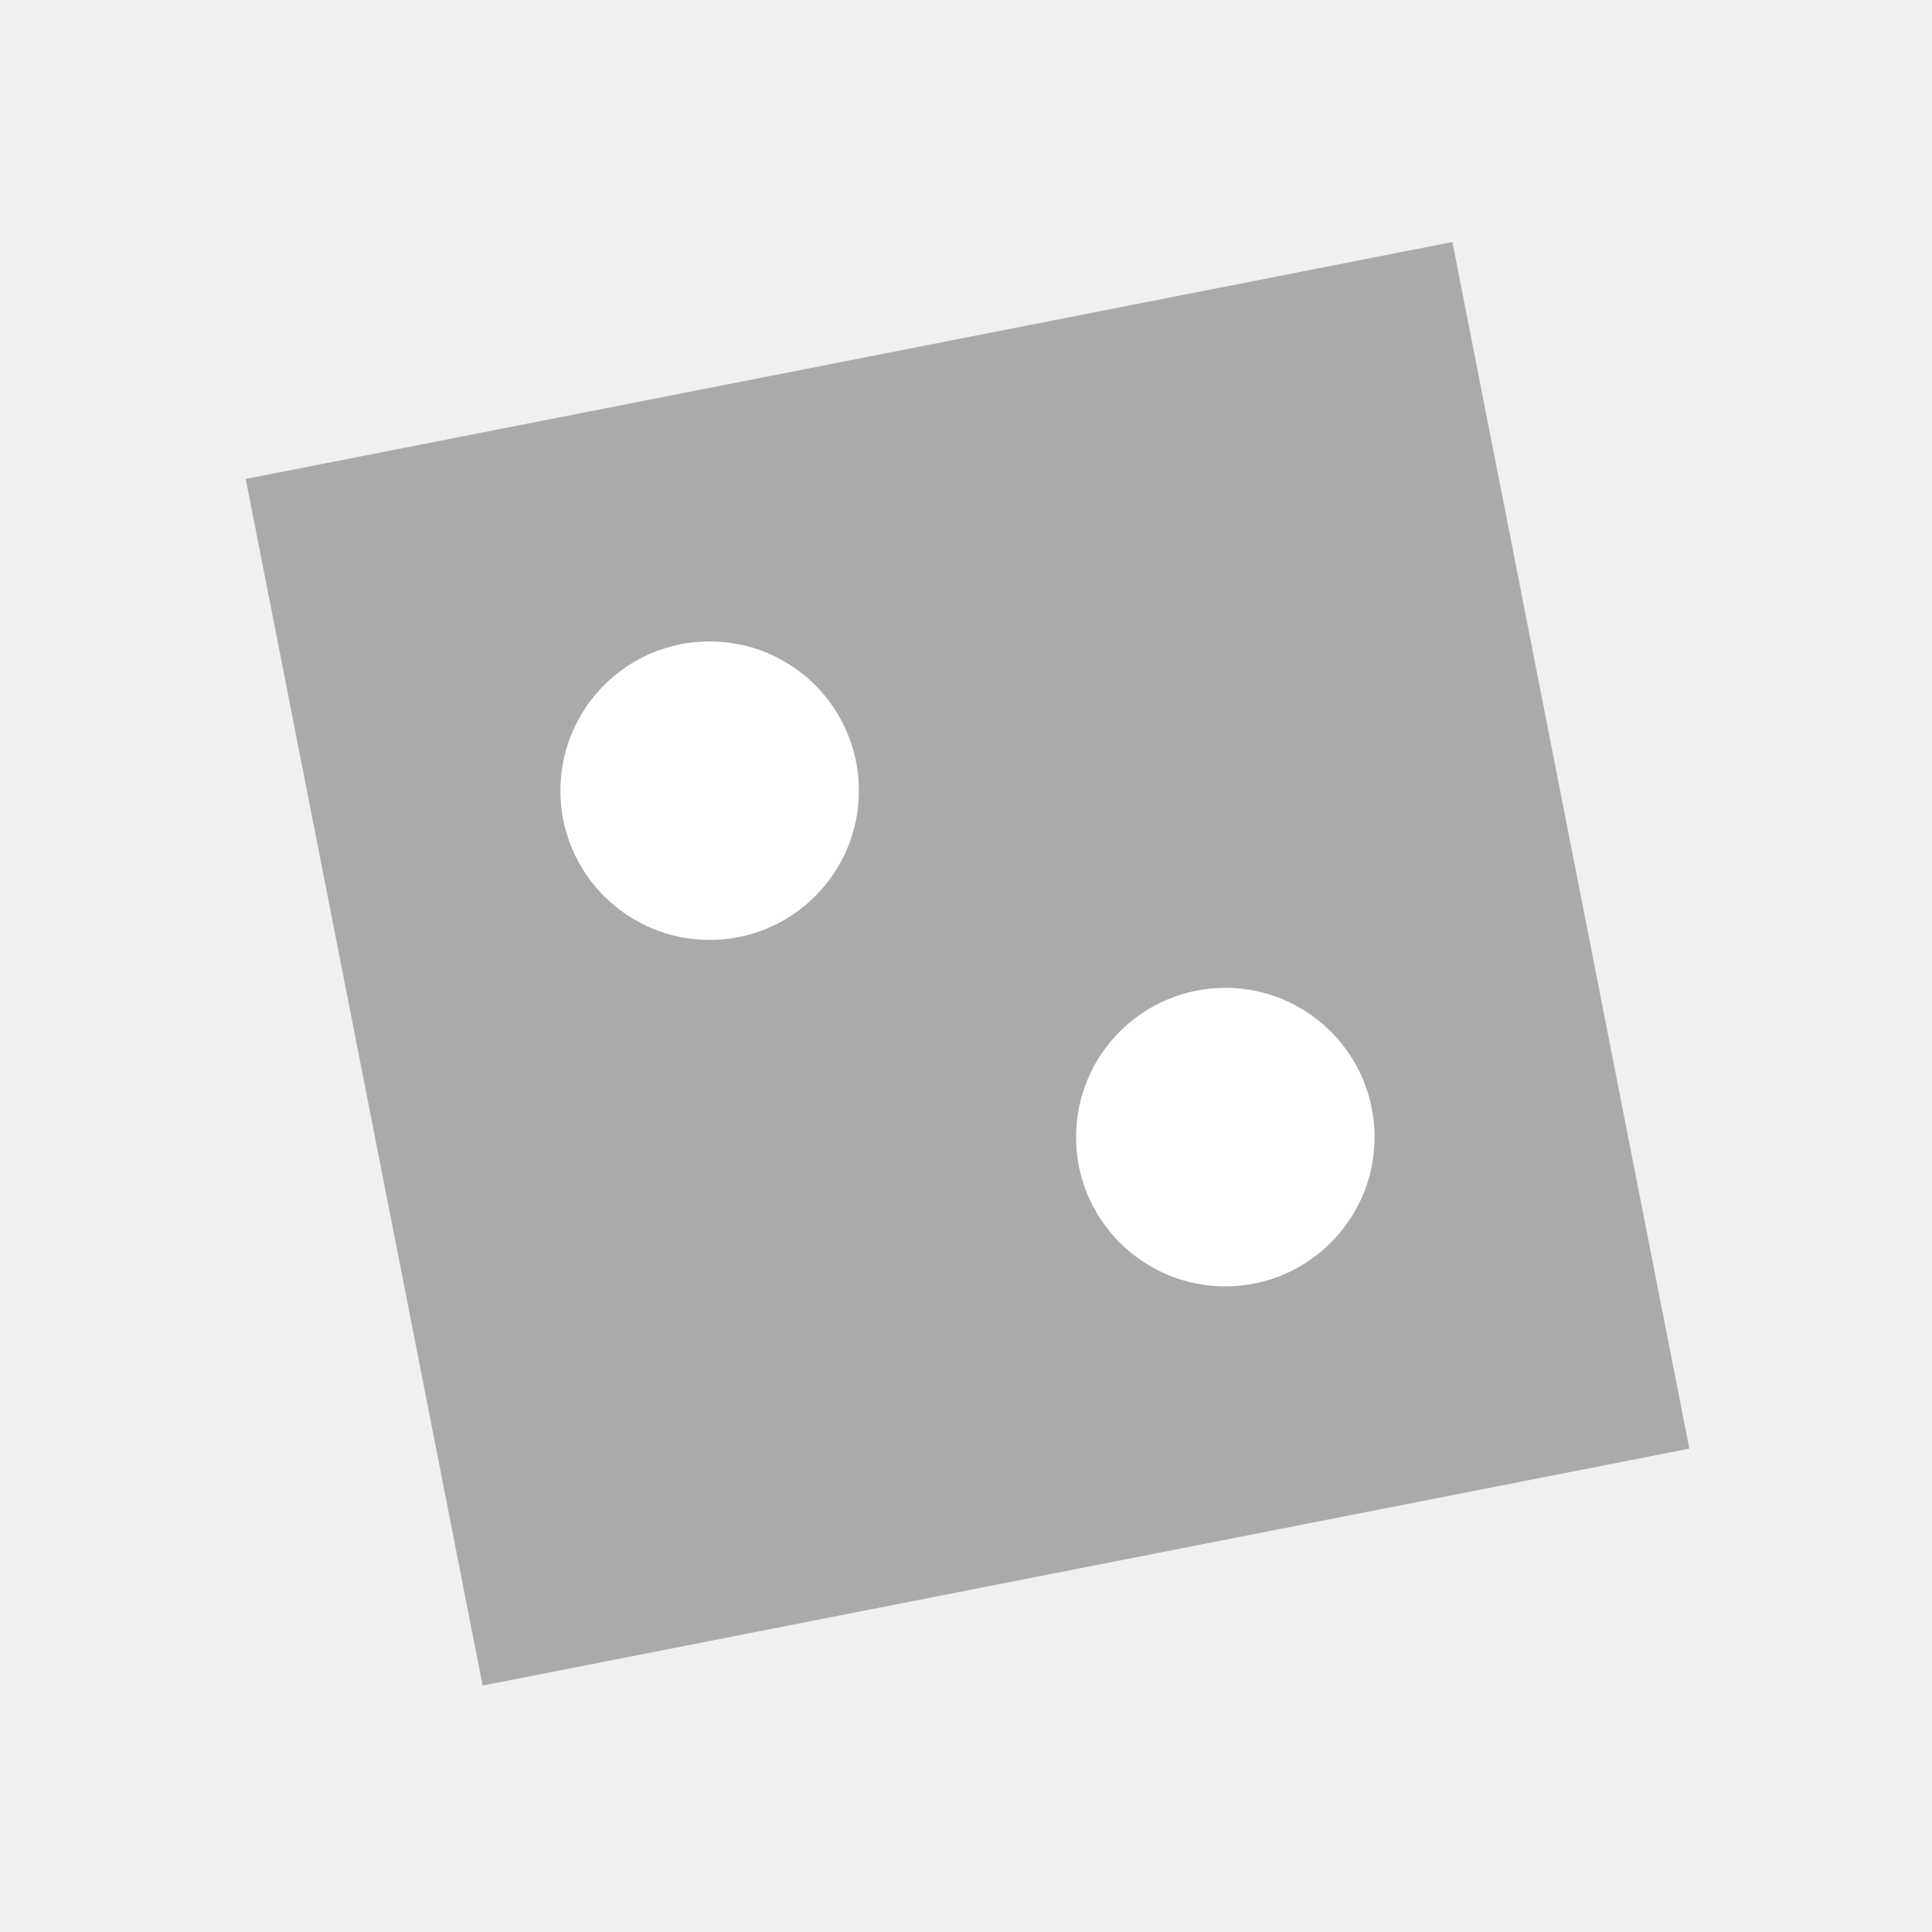
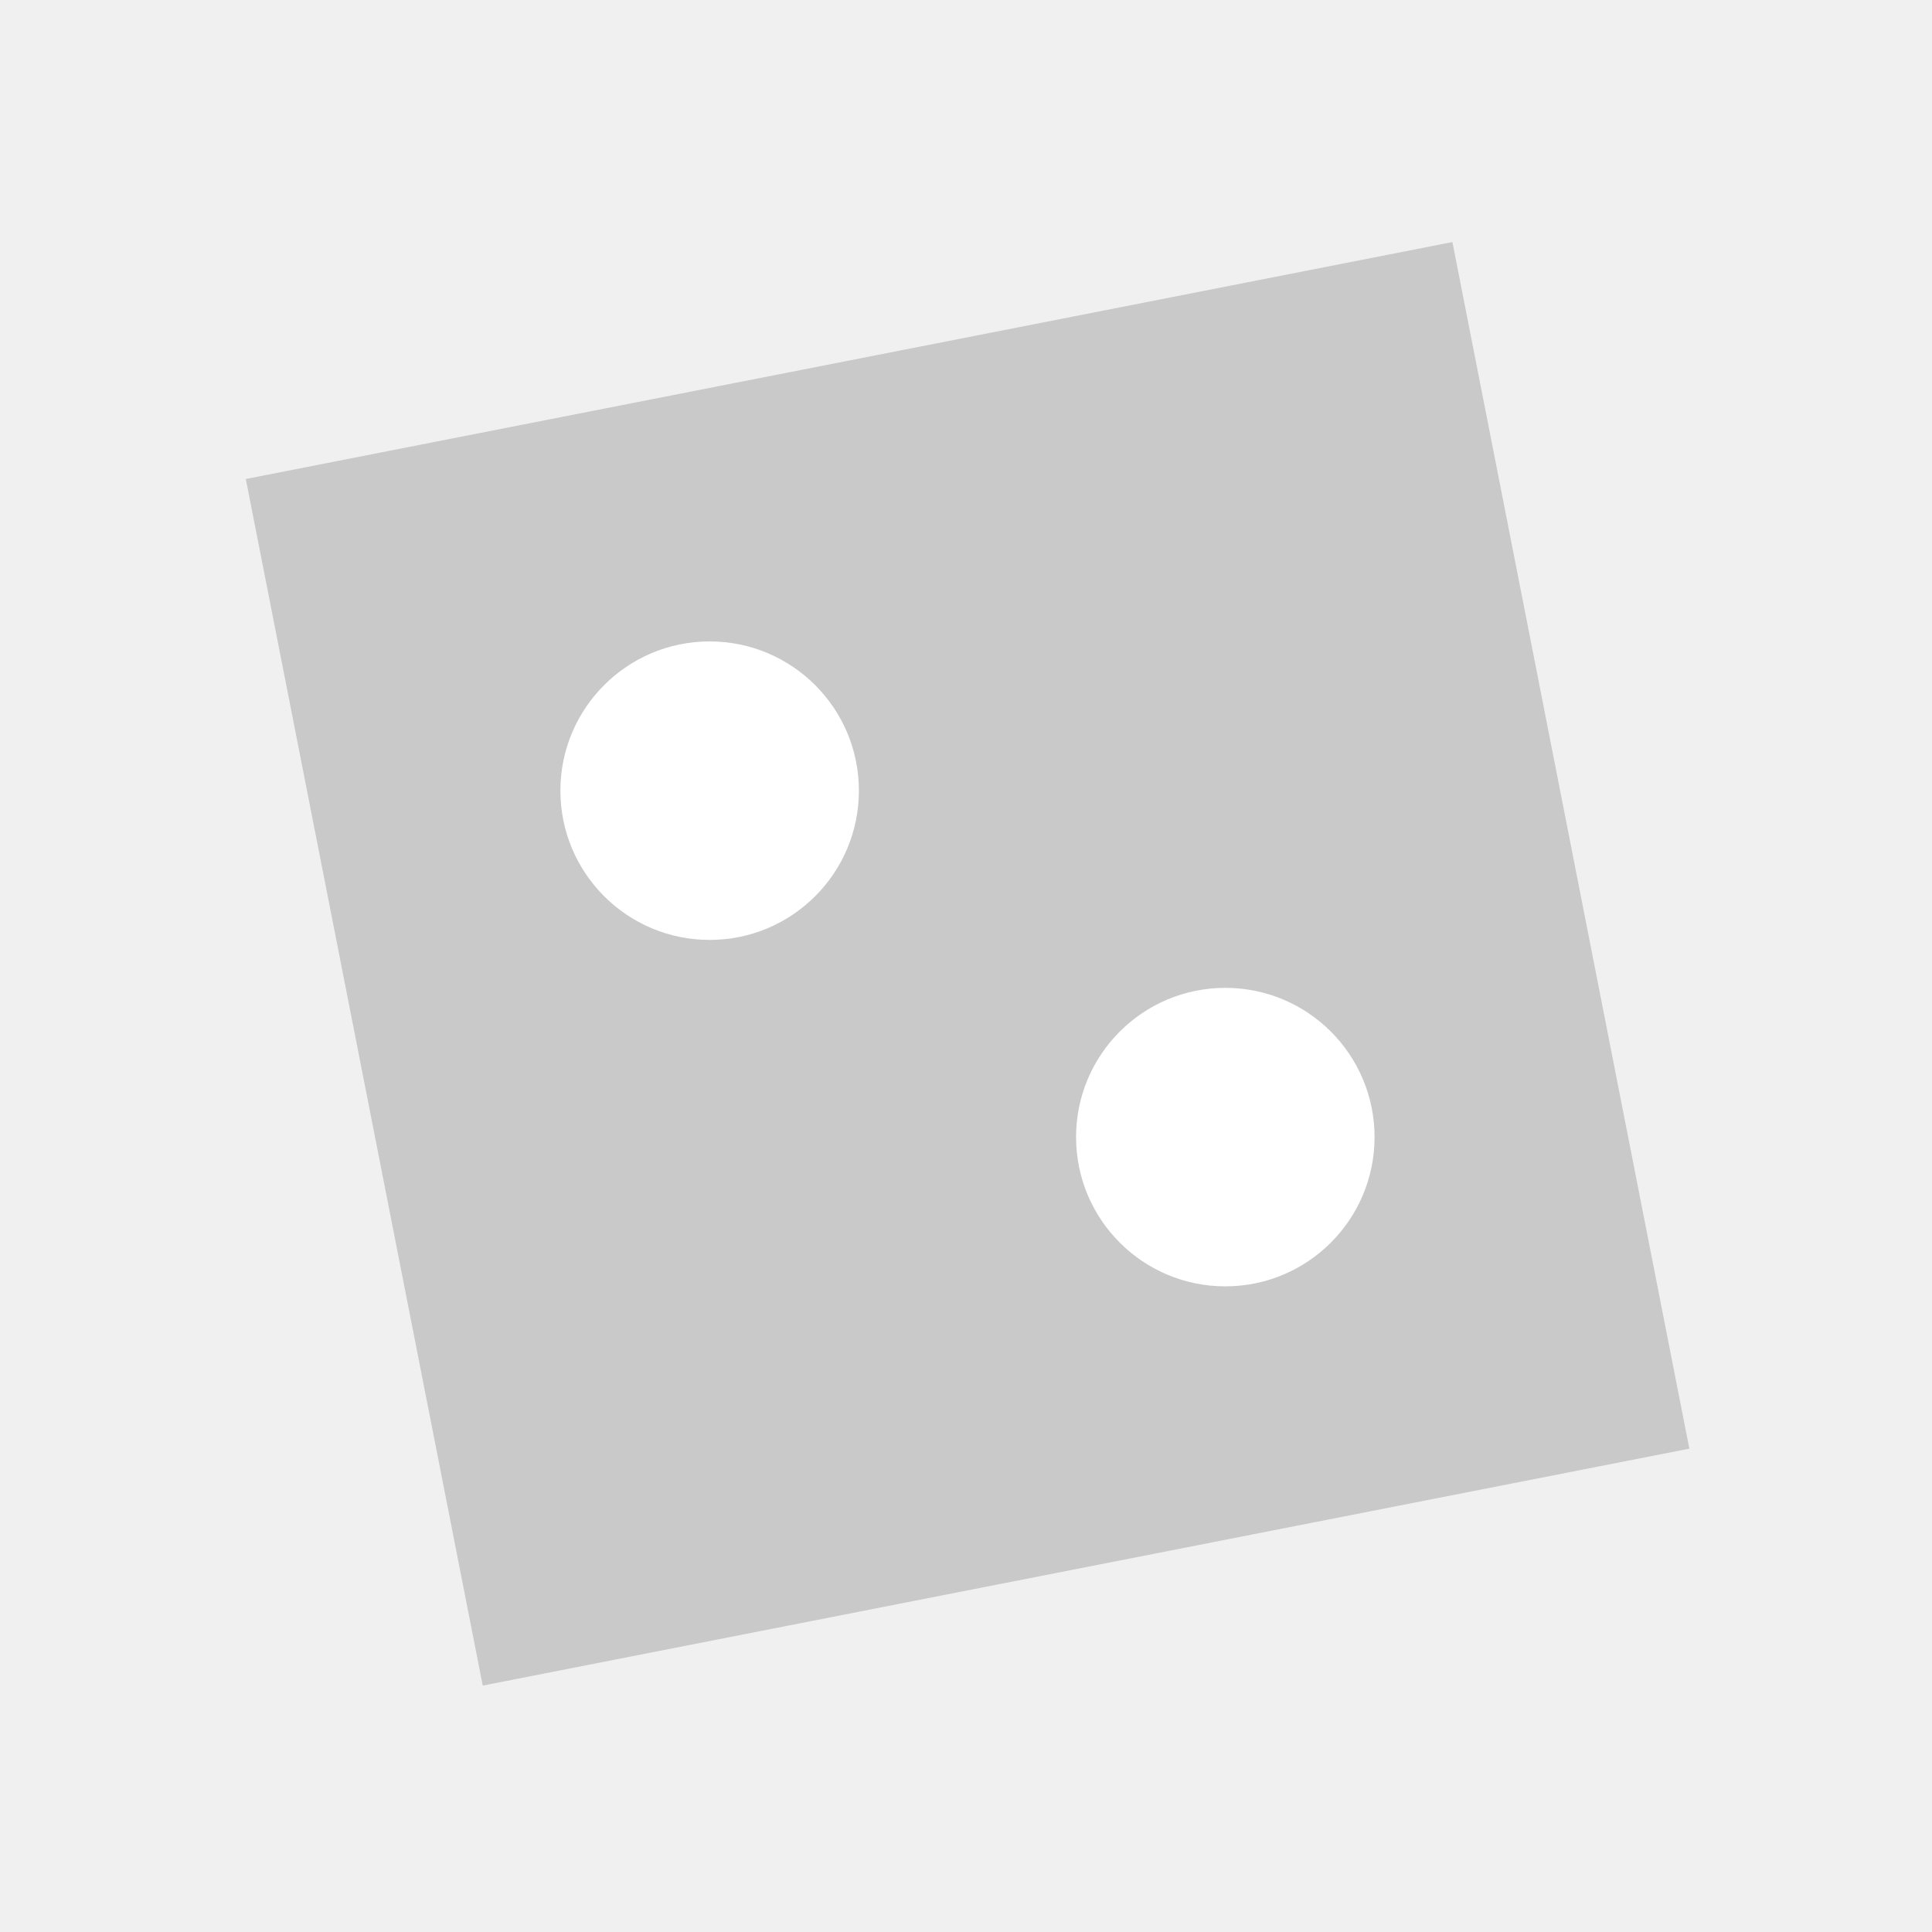
<svg xmlns="http://www.w3.org/2000/svg" version="1.1" id="Layer_1" x="0px" y="0px" width="32px" height="32px" viewBox="0 0 32 32" enable-background="new 0 0 32 32" xml:space="preserve">
  <g>
-     <rect x="5.842" y="5.781" transform="matrix(-0.9813 0.1927 -0.1927 -0.9813 34.8274 28.5407)" fill="#AAAAAA" width="20.367" height="20.366" />
+     <rect x="5.842" y="5.781" transform="matrix(0.9813 -0.1927 0.1927 0.9813 -2.7755 3.3865)" fill="#C9C9C9" width="20.366" height="20.366" />
    <circle fill="#FFFFFF" cx="11.754" cy="13.096" r="2.472" />
    <circle fill="#FFFFFF" cx="20.295" cy="18.834" r="2.472" />
  </g>
</svg>
